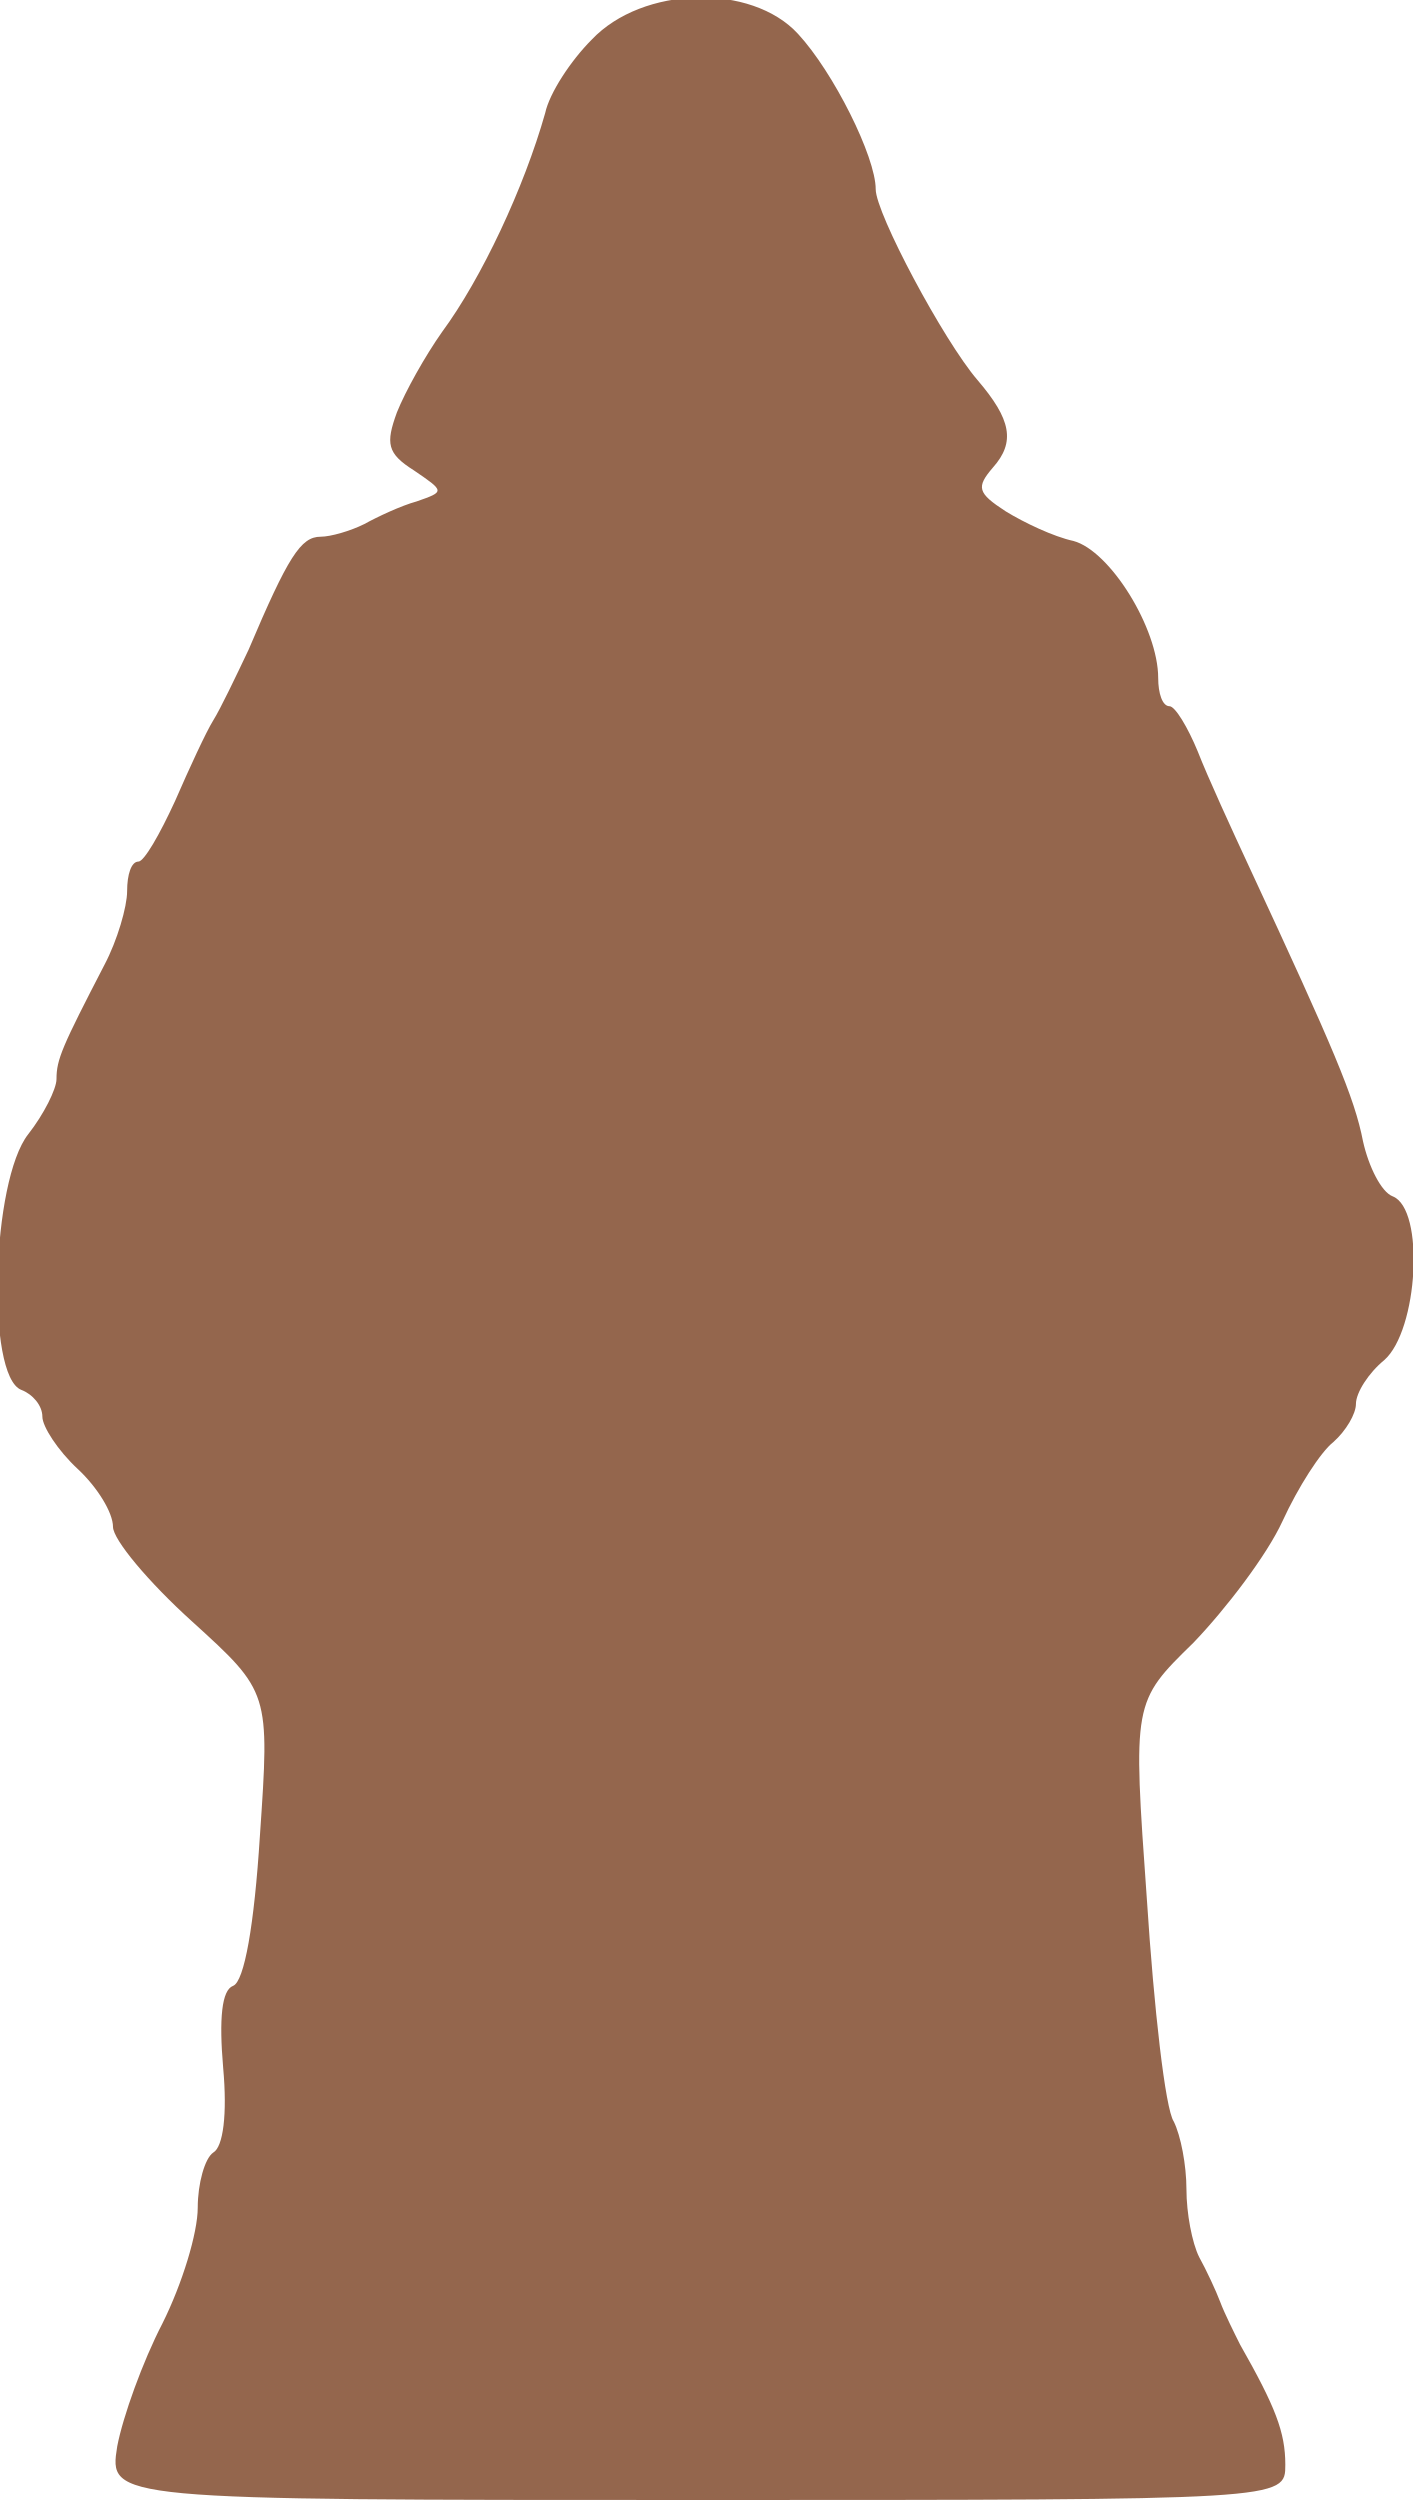
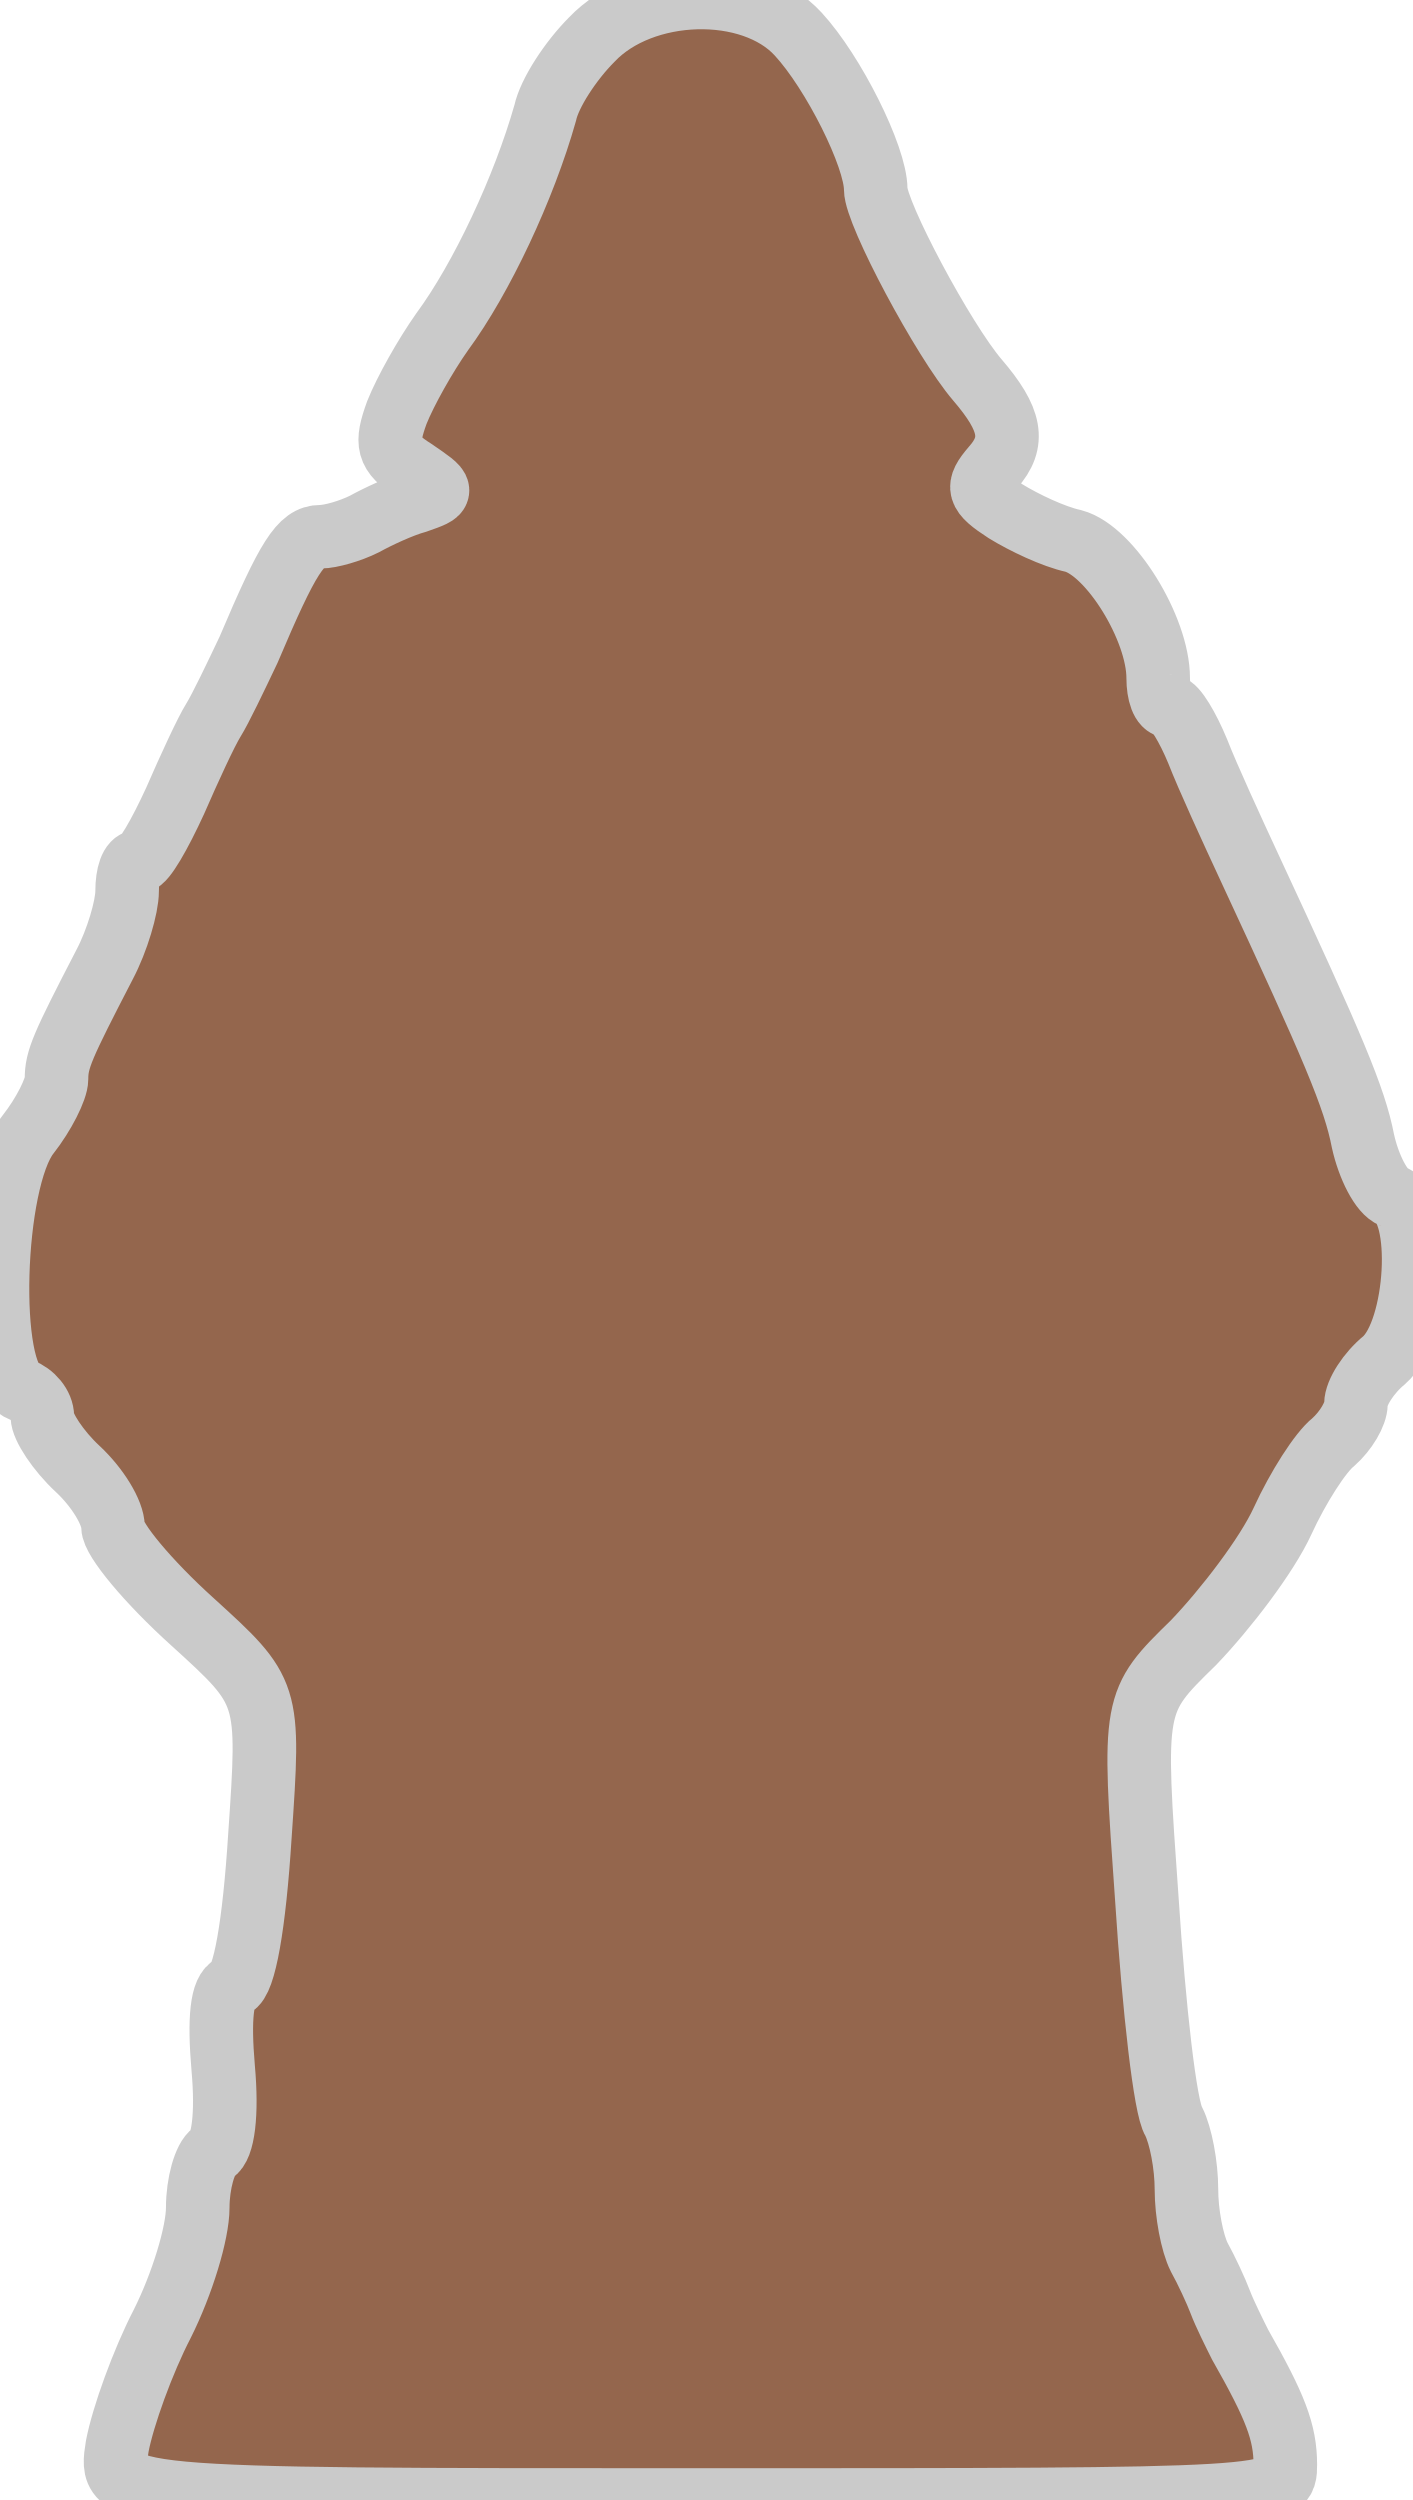
<svg xmlns="http://www.w3.org/2000/svg" version="1.0" width="100pt" height="177pt" viewBox="0 0 100 177" preserveAspectRatio="xMidYMid meet">
-   <g transform="translate(0,177) scale(0.1,-0.1)" fill="#94664d" stroke="none">
+   <g transform="translate(0,177) scale(0.1,-0.1)" fill="#94664d" stroke="#CACACA" stroke-width="45">
    <path d="M419 1742 c-15 -15 -30 -38 -33 -52 -15 -53 -45 -117 -73 -155 -12 -17 -26 -42 -32 -57 -8 -22 -7 -29 12 -41 22 -15 22 -15 2 -22 -11 -3 -28 -11 -37 -16 -10 -5 -24 -9 -31 -9 -14 0 -23 -14 -51 -80 -9 -19 -20 -42 -25 -50 -5 -8 -17 -34 -27 -57 -11 -24 -22 -43 -26 -43 -5 0 -8 -9 -8 -21 0 -11 -7 -35 -16 -52 -30 -58 -34 -67 -34 -81 0 -7 -9 -25 -20 -39 -26 -33 -30 -171 -5 -181 8 -3 15 -11 15 -19 0 -7 11 -24 25 -37 14 -13 25 -31 25 -41 0 -9 25 -39 56 -67 55 -50 55 -50 48 -152 -4 -63 -11 -103 -19 -106 -8 -3 -10 -23 -7 -58 3 -33 0 -56 -7 -60 -6 -4 -11 -22 -11 -39 0 -18 -11 -54 -25 -82 -14 -27 -28 -66 -32 -87 -6 -38 -6 -38 411 -38 416 0 416 0 416 25 0 23 -7 41 -32 85 -4 8 -11 22 -14 30 -3 8 -10 23 -15 32 -5 10 -9 31 -9 48 0 17 -4 38 -9 48 -6 9 -14 80 -19 157 -10 140 -10 140 33 182 23 24 52 62 63 86 11 24 27 49 36 56 9 8 16 20 16 27 0 8 9 22 20 31 24 21 29 107 6 116 -8 3 -17 21 -21 39 -6 31 -21 66 -80 193 -13 28 -30 65 -37 83 -7 17 -16 32 -20 32 -5 0 -8 9 -8 20 0 35 -34 90 -60 97 -14 3 -35 13 -48 21 -20 13 -21 17 -9 31 16 18 13 34 -11 62 -24 28 -72 118 -72 135 0 23 -30 83 -55 110 -33 36 -110 34 -146 -4z" />
  </g>
</svg>
